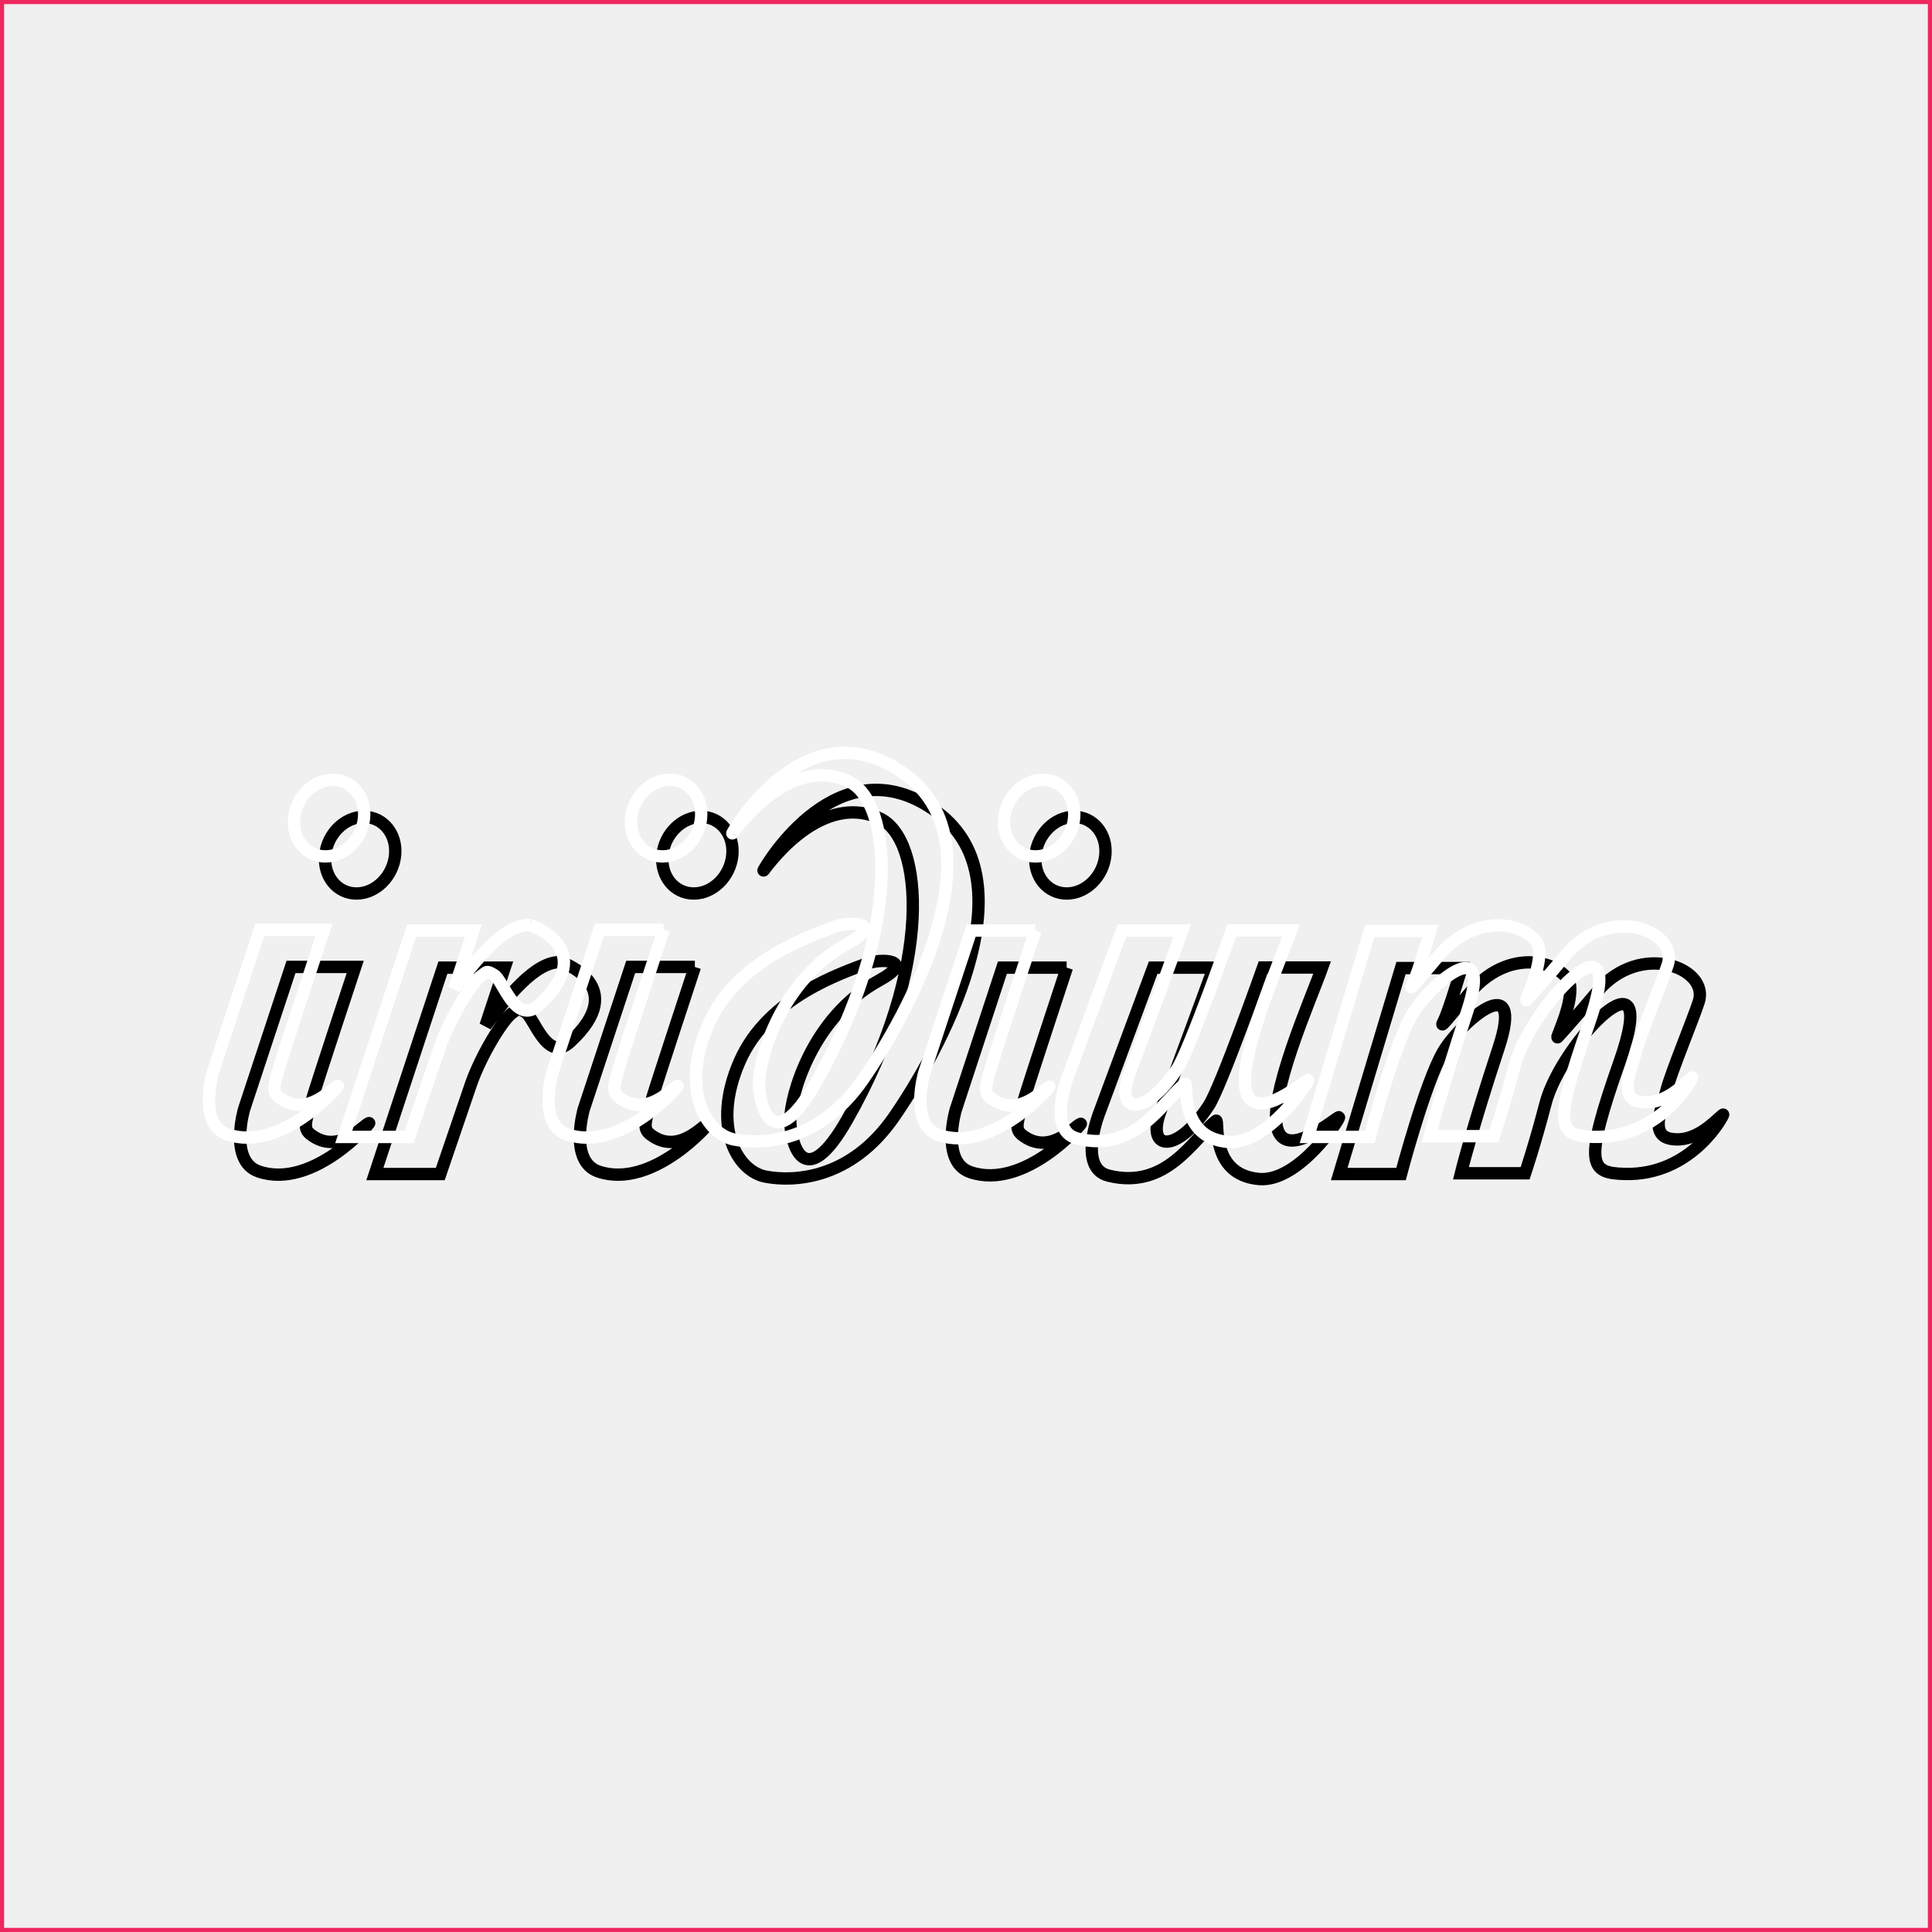
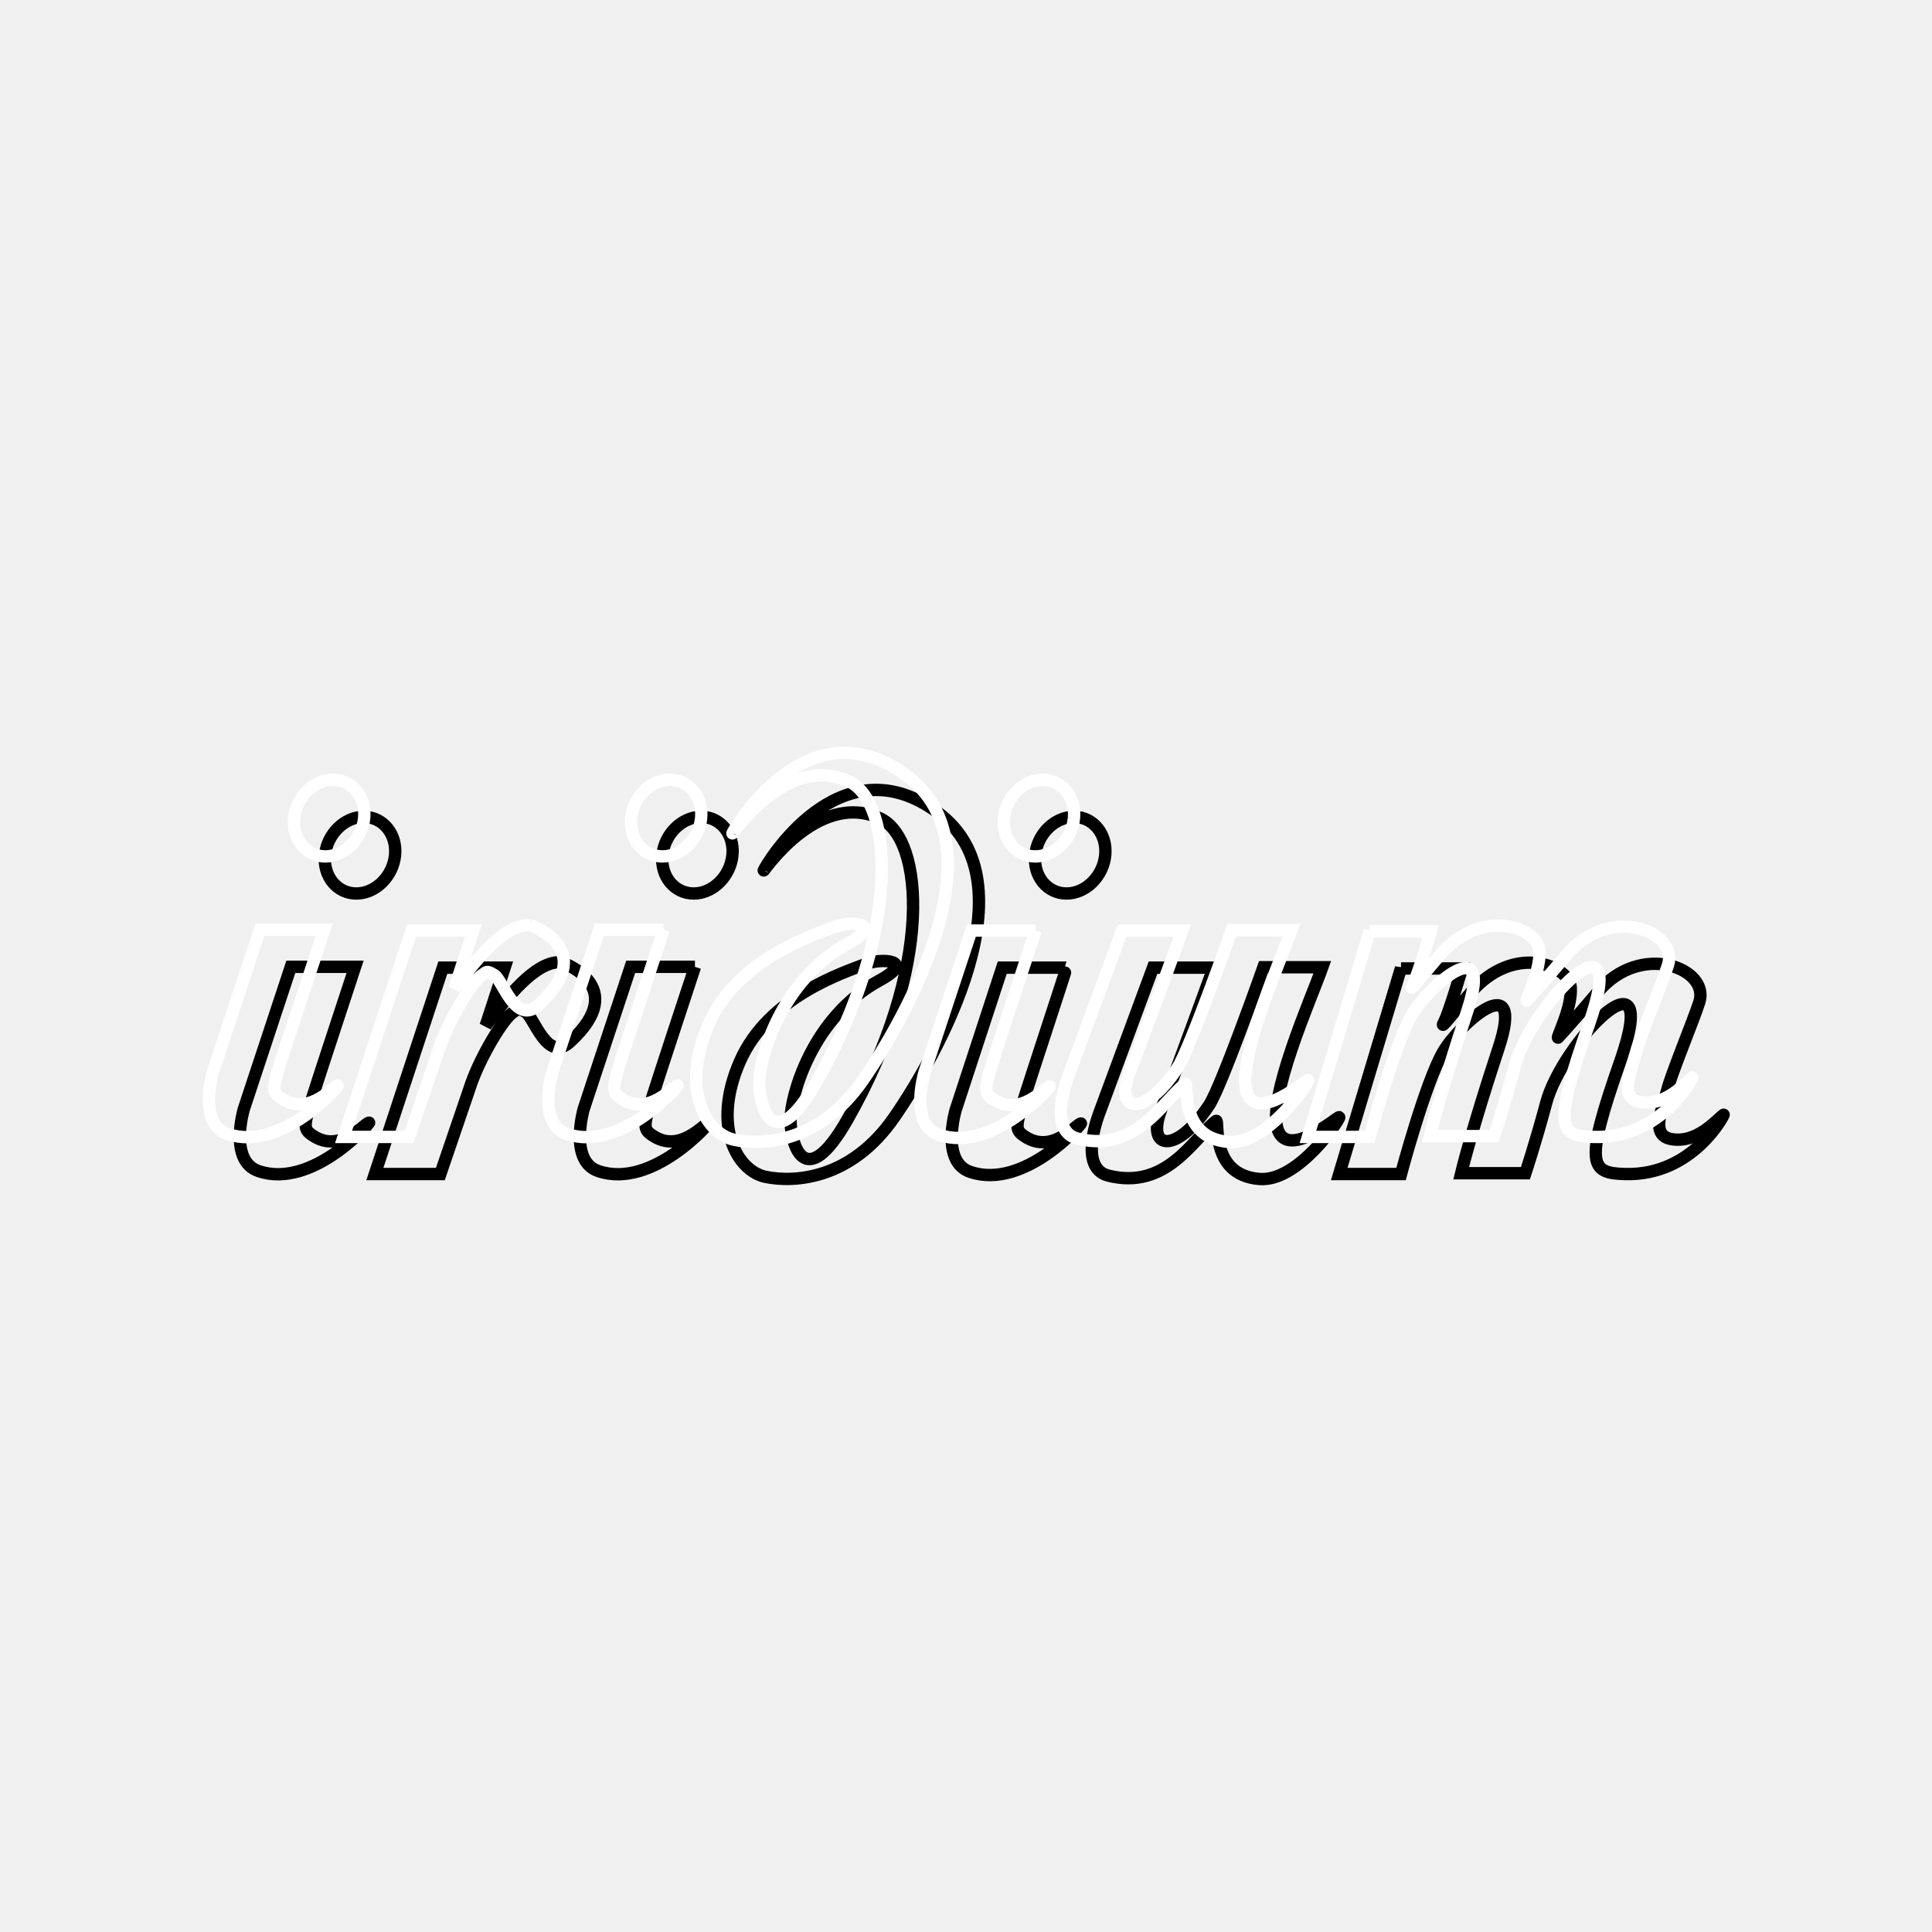
- <svg xmlns="http://www.w3.org/2000/svg" viewBox="0 0 469 469">
-   <defs>
-     <style>.cls-1,.cls-2,.cls-3{fill:none;}.cls-1{stroke:#ee275e;stroke-miterlimit:10;}.cls-2{stroke:#000;}.cls-2,.cls-3{stroke-width:3px;}.cls-3{stroke:#fff;}</style>
-   </defs>
-   <g id="Layer_2" data-name="Layer 2">
+ <svg xmlns="http://www.w3.org/2000/svg" version="1.1" id="Layer_1" x="0px" y="0px" viewBox="0 0 469 469" style="enable-background:new 0 0 469 469;" xml:space="preserve">
+   <style type="text/css">
+ 	.st0{fill:none;stroke:#000000;stroke-width:3;}
+ 	.st1{fill:none;stroke:#FFFFFF;stroke-width:3;}
+ </style>
+   <g>
    <g id="Icons">
      <g id="Iridium">
-         <rect class="cls-1" x="0.5" y="0.5" width="468" height="468" />
-         <path class="cls-2" d="M340.1,235l-15,50h15s5.86-22.14,10.19-29.61c4.19-7.23,20.09-21,13.5-1s-9.15,30.42-9.15,30.42h15.59s2.42-7.18,4.95-16.94c3.84-14.83,28.49-40.05,18-10.19-8.82,25.08-7.32,27.06,1.2,27.3,16.62.47,24.33-14.75,23.9-14.42-1.8,1.38-6.63,7.06-12.81,5.87-5-1-2.1-7.24-.9-11.84,1-4,6.37-17,7.8-21.38,2.7-8.23-14.24-14.85-24.59-2.52-7,8.33-9.85,11.32-9.81,11.24.92-2.6,3.46-8.07,3.21-12.34-.3-5.26-13.79-10.86-24.29,1.31-5.4,6.27-7.64,9.3-6.44,7S354.79,235,354.79,235Z" />
-         <path class="cls-2" d="M294.62,234.9H279.93L267,269.76s-5.6,13.71,2.09,15.63c14.09,3.5,20.54-8.85,26.1-13.33.87-.7-1.79,13.11,10.48,14.15,9.55.8,19.81-14.8,19.37-15s-12.32,10.34-14.86,3.12c-2.68-7.59,8.09-31.91,10.78-39.47H306.62s-10.31,29.17-13.2,33.54c-7.79,11.84-15.34,11-11.69,1.32C287.08,255.6,294.62,234.9,294.62,234.9Z" />
-         <path class="cls-2" d="M258.93,234.9H243.34L232,269.43s-3.76,12.66,3.6,15.13c13.14,4.42,27.2-11.9,26.78-11.78-1.31.37-7.09,7.52-13.59,3.23-2.47-1.63-2.21-2.52-.29-8.88,1.29-4.35,10.48-32.23,10.48-32.23" />
-         <path class="cls-2" d="M268.32,207.6c.49-5.14-2.9-9.3-7.59-9.3s-8.87,4.16-9.37,9.3,2.91,9.3,7.59,9.3,8.89-4.16,9.37-9.3" />
-         <path class="cls-2" d="M185.35,211.3c-.47,1,12.79-19.5,28.07-12.7,10.9,4.84,13.25,36.31-7.79,73.23-10.49,18.42-13.79,5.59-13.79,0S196.94,247,213.42,238c9-4.94.64-5.51-3.29-4-5.37,2.14-23.69,7.89-30.59,23.68s-.59,26.64,6.3,27.95,20.69.67,31.18-14.47,33.85-56.78,10.51-74c-23.8-17.54-41.71,13.08-42.18,14.13" />
-         <path class="cls-2" d="M168.68,234.73H153.1l-11.39,34.54S138,281.92,145.3,284.4c13.14,4.42,27.22-11.91,26.78-11.79-1.29.37-7.08,7.52-13.59,3.23-2.46-1.62-2.19-2.52-.29-8.88,1.29-4.35,10.48-32.23,10.48-32.23" />
-         <path class="cls-2" d="M177.77,207.6c.49-5.14-2.91-9.3-7.59-9.3s-8.89,4.16-9.37,9.3,2.9,9.3,7.6,9.3S177.28,212.74,177.77,207.6Z" />
-         <path class="cls-2" d="M136.31,233.58c-6.27-.51-13.44,8.84-18.44,15.38l4.64-14.06h-15L91,285h15.88l7.51-22c2.28-6.52,7.67-15.68,10.19-17.27,1.17-.73.9-1.31,3,0s5.23,12.36,10.8,7.23c14.78-13.61-2.1-19.4-2.1-19.4" />
-         <path class="cls-2" d="M86.23,234.73H70.64L59.25,269.27s-3.76,12.65,3.6,15.13c13.13,4.42,27.2-11.91,26.77-11.79-1.3.37-7.08,7.52-13.58,3.23-2.47-1.62-2.21-2.52-.31-8.88C77,262.61,86.23,234.73,86.23,234.73Z" />
-         <path class="cls-2" d="M86.54,216.9c-4.68,0-8.08-4.16-7.59-9.3s4.69-9.3,9.37-9.3,8.09,4.16,7.59,9.3S91.22,216.9,86.54,216.9Z" />
-         <path class="cls-3" d="M287,225.9H272.35l-12.89,34.86s-5.6,13.71,2.09,15.63c14.08,3.5,20.54-8.85,26.1-13.33.87-.7-1.79,13.11,10.48,14.15,9.55.8,19.81-14.8,19.37-15s-12.32,10.34-14.86,3.12c-2.68-7.59,8.09-31.91,10.78-39.47H299s-10.3,29.17-13.19,33.54c-7.79,11.84-15.34,11-11.69,1.32C279.49,246.6,287,225.9,287,225.9Z" />
-         <path class="cls-3" d="M332.52,226l-15,50h15s5.86-22.14,10.19-29.61c4.19-7.23,20.09-21,13.5-1s-9.15,30.42-9.15,30.42h15.59s2.42-7.18,5-16.94c3.84-14.83,28.49-40.05,18-10.19-8.82,25.08-7.32,27.06,1.2,27.3,16.62.47,24.33-14.75,23.9-14.42-1.8,1.38-6.63,7.06-12.81,5.87-5-1-2.1-7.24-.9-11.84,1-4,6.37-17,7.8-21.38,2.7-8.23-14.24-14.85-24.59-2.52-7,8.33-9.86,11.32-9.81,11.24.92-2.6,3.46-8.07,3.21-12.34-.3-5.26-13.79-10.86-24.29,1.31-5.4,6.27-7.64,9.3-6.44,7S347.21,226,347.21,226Z" />
-         <path class="cls-3" d="M251.35,225.9H235.76l-11.39,34.53s-3.76,12.66,3.59,15.13c13.15,4.42,27.21-11.9,26.79-11.78-1.31.37-7.09,7.52-13.59,3.23-2.47-1.63-2.21-2.52-.3-8.88,1.3-4.35,10.49-32.23,10.49-32.23" />
-         <path class="cls-3" d="M260.74,198.6c.49-5.14-2.9-9.3-7.59-9.3s-8.87,4.16-9.37,9.3,2.91,9.3,7.59,9.3,8.89-4.16,9.37-9.3" />
-         <path class="cls-3" d="M177.77,202.3c-.47,1,12.78-19.5,28.07-12.7,10.9,4.84,13.25,36.31-7.79,73.23-10.49,18.42-13.79,5.59-13.79,0S189.36,238,205.84,229c9-4.94.63-5.51-3.29-4-5.38,2.14-23.69,7.89-30.59,23.68s-.59,26.64,6.3,27.95,20.69.67,31.18-14.47,33.85-56.78,10.51-74c-23.8-17.54-41.71,13.08-42.18,14.13" />
-         <path class="cls-3" d="M161.1,225.73H145.52l-11.39,34.54s-3.76,12.65,3.59,15.13c13.14,4.42,27.22-11.91,26.78-11.79-1.29.37-7.08,7.52-13.59,3.23-2.46-1.62-2.2-2.52-.29-8.88,1.29-4.35,10.48-32.23,10.48-32.23" />
-         <path class="cls-3" d="M170.18,198.6c.5-5.14-2.9-9.3-7.58-9.3s-8.89,4.16-9.38,9.3,2.91,9.3,7.61,9.3S169.7,203.74,170.18,198.6Z" />
-         <path class="cls-3" d="M128.73,224.58c-6.28-.51-13.45,8.84-18.44,15.38l4.64-14.06h-15L83.44,276H99.33l7.51-22c2.28-6.52,7.66-15.68,10.19-17.27,1.17-.73.9-1.31,3,0s5.23,12.36,10.8,7.23c14.78-13.61-2.1-19.4-2.1-19.4" />
-         <path class="cls-3" d="M78.65,225.73H63.06L51.67,260.27s-3.76,12.65,3.59,15.13C68.4,279.82,82.47,263.49,82,263.61c-1.3.37-7.08,7.52-13.58,3.23-2.47-1.62-2.21-2.52-.31-8.88C69.46,253.61,78.65,225.73,78.65,225.73Z" />
-         <path class="cls-3" d="M79,207.9c-4.68,0-8.08-4.16-7.59-9.3s4.69-9.3,9.37-9.3,8.09,4.16,7.59,9.3S83.64,207.9,79,207.9Z" />
+         <path class="st0" d="M340.1,235l-15,50h15c0,0,5.9-22.1,10.2-29.6c4.2-7.2,20.1-21,13.5-1s-9.1,30.4-9.1,30.4h15.6     c0,0,2.4-7.2,5-16.9c3.8-14.8,28.5-40.1,18-10.2c-8.8,25.1-7.3,27.1,1.2,27.3c16.6,0.5,24.3-14.8,23.9-14.4     c-1.8,1.4-6.6,7.1-12.8,5.9c-5-1-2.1-7.2-0.9-11.8c1-4,6.4-17,7.8-21.4c2.7-8.2-14.2-14.9-24.6-2.5c-7,8.3-9.9,11.3-9.8,11.2     c0.9-2.6,3.5-8.1,3.2-12.3c-0.3-5.3-13.8-10.9-24.3,1.3c-5.4,6.3-7.6,9.3-6.4,7s4.3-12.9,4.3-12.9H340.1z" />
+         <path class="st0" d="M294.6,234.9h-14.7L267,269.8c0,0-5.6,13.7,2.1,15.6c14.1,3.5,20.5-8.9,26.1-13.3     c0.9-0.7-1.8,13.1,10.5,14.1c9.5,0.8,19.8-14.8,19.4-15s-12.3,10.3-14.9,3.1c-2.7-7.6,8.1-31.9,10.8-39.5h-14.3     c0,0-10.3,29.2-13.2,33.5c-7.8,11.8-15.3,11-11.7,1.3C287.1,255.6,294.6,234.9,294.6,234.9z" />
+         <path class="st0" d="M258.9,234.9h-15.6L232,269.4c0,0-3.8,12.7,3.6,15.1c13.1,4.4,27.2-11.9,26.8-11.8     c-1.3,0.4-7.1,7.5-13.6,3.2c-2.5-1.6-2.2-2.5-0.3-8.9C249.8,262.8,259,234.9,258.9,234.9" />
+         <path class="st0" d="M268.3,207.6c0.5-5.1-2.9-9.3-7.6-9.3s-8.9,4.2-9.4,9.3s2.9,9.3,7.6,9.3S267.8,212.7,268.3,207.6" />
+         <path class="st0" d="M185.4,211.3c-0.5,1,12.8-19.5,28.1-12.7c10.9,4.8,13.2,36.3-7.8,73.2c-10.5,18.4-13.8,5.6-13.8,0     s5.1-24.8,21.6-33.8c9-4.9,0.6-5.5-3.3-4c-5.4,2.1-23.7,7.9-30.6,23.7s-0.6,26.6,6.3,28s20.7,0.7,31.2-14.5s33.9-56.8,10.5-74     C203.7,179.6,185.8,210.2,185.4,211.3" />
+         <path class="st0" d="M168.7,234.7h-15.6l-11.4,34.5c0,0-3.7,12.7,3.6,15.1c13.1,4.4,27.2-11.9,26.8-11.8     c-1.3,0.4-7.1,7.5-13.6,3.2c-2.5-1.6-2.2-2.5-0.3-8.9C159.5,262.6,168.7,234.7,168.7,234.7" />
+         <path class="st0" d="M177.8,207.6c0.5-5.1-2.9-9.3-7.6-9.3s-8.9,4.2-9.4,9.3s2.9,9.3,7.6,9.3S177.3,212.7,177.8,207.6z" />
+         <path class="st0" d="M136.3,233.6c-6.3-0.5-13.4,8.8-18.4,15.4l4.6-14.1h-15L91,285h15.9l7.5-22c2.3-6.5,7.7-15.7,10.2-17.3     c1.2-0.7,0.9-1.3,3,0c2.1,1.3,5.2,12.4,10.8,7.2C153.2,239.3,136.3,233.6,136.3,233.6" />
+         <path class="st0" d="M86.2,234.7H70.6l-11.4,34.5c0,0-3.8,12.6,3.6,15.1c13.1,4.4,27.2-11.9,26.8-11.8c-1.3,0.4-7.1,7.5-13.6,3.2     c-2.5-1.6-2.2-2.5-0.3-8.9C77,262.6,86.2,234.7,86.2,234.7z" />
+         <path class="st0" d="M86.5,216.9c-4.7,0-8.1-4.2-7.6-9.3s4.7-9.3,9.4-9.3s8.1,4.2,7.6,9.3S91.2,216.9,86.5,216.9z" />
+         <path class="st1" d="M287,225.9h-14.6l-12.9,34.9c0,0-5.6,13.7,2.1,15.6c14.1,3.5,20.5-8.9,26.1-13.3c0.9-0.7-1.8,13.1,10.5,14.1     c9.5,0.8,19.8-14.8,19.4-15s-12.3,10.3-14.9,3.1c-2.7-7.6,8.1-31.9,10.8-39.5H299c0,0-10.3,29.2-13.2,33.5     c-7.8,11.8-15.3,11-11.7,1.3C279.5,246.6,287,225.9,287,225.9z" />
+         <path class="st1" d="M332.5,226l-15,50h15c0,0,5.9-22.1,10.2-29.6c4.2-7.2,20.1-21,13.5-1s-9.1,30.4-9.1,30.4h15.6     c0,0,2.4-7.2,5-16.9c3.8-14.8,28.5-40.1,18-10.2c-8.8,25.1-7.3,27.1,1.2,27.3c16.6,0.5,24.3-14.8,23.9-14.4     c-1.8,1.4-6.6,7.1-12.8,5.9c-5-1-2.1-7.2-0.9-11.8c1-4,6.4-17,7.8-21.4c2.7-8.2-14.2-14.9-24.6-2.5c-7,8.3-9.9,11.3-9.8,11.2     c0.9-2.6,3.5-8.1,3.2-12.3c-0.3-5.3-13.8-10.9-24.3,1.3c-5.4,6.3-7.6,9.3-6.4,7s4.3-12.9,4.3-12.9H332.5z" />
+         <path class="st1" d="M251.4,225.9h-15.6l-11.4,34.5c0,0-3.8,12.7,3.6,15.1c13.1,4.4,27.2-11.9,26.8-11.8     c-1.3,0.4-7.1,7.5-13.6,3.2c-2.5-1.6-2.2-2.5-0.3-8.9C242.2,253.8,251.4,225.9,251.4,225.9" />
+         <path class="st1" d="M260.7,198.6c0.5-5.1-2.9-9.3-7.6-9.3s-8.9,4.2-9.4,9.3s2.9,9.3,7.6,9.3S260.3,203.7,260.7,198.6" />
+         <path class="st1" d="M177.8,202.3c-0.5,1,12.8-19.5,28.1-12.7c10.9,4.8,13.2,36.3-7.8,73.2c-10.5,18.4-13.8,5.6-13.8,0     s5.1-24.8,21.6-33.8c9-4.9,0.6-5.5-3.3-4c-5.4,2.1-23.7,7.9-30.6,23.7s-0.6,26.6,6.3,28s20.7,0.7,31.2-14.5s33.9-56.8,10.5-74     C196.1,170.6,178.2,201.2,177.8,202.3" />
+         <path class="st1" d="M161.1,225.7h-15.6l-11.4,34.5c0,0-3.8,12.6,3.6,15.1c13.1,4.4,27.2-11.9,26.8-11.8     c-1.3,0.4-7.1,7.5-13.6,3.2c-2.5-1.6-2.2-2.5-0.3-8.9C151.9,253.6,161.1,225.7,161.1,225.7" />
+         <path class="st1" d="M170.2,198.6c0.5-5.1-2.9-9.3-7.6-9.3s-8.9,4.2-9.4,9.3s2.9,9.3,7.6,9.3S169.7,203.7,170.2,198.6z" />
+         <path class="st1" d="M128.7,224.6c-6.3-0.5-13.4,8.8-18.4,15.4l4.6-14.1h-15L83.4,276h15.9l7.5-22c2.3-6.5,7.7-15.7,10.2-17.3     c1.2-0.7,0.9-1.3,3,0s5.2,12.4,10.8,7.2C145.6,230.3,128.7,224.6,128.7,224.6" />
+         <path class="st1" d="M78.7,225.7H63.1l-11.4,34.5c0,0-3.8,12.6,3.6,15.1c13.1,4.4,27.2-11.9,26.7-11.8c-1.3,0.4-7.1,7.5-13.6,3.2     c-2.5-1.6-2.2-2.5-0.3-8.9C69.5,253.6,78.7,225.7,78.7,225.7z" />
+         <path class="st1" d="M79,207.9c-4.7,0-8.1-4.2-7.6-9.3s4.7-9.3,9.4-9.3s8.1,4.2,7.6,9.3S83.6,207.9,79,207.9z" />
      </g>
    </g>
  </g>
</svg>
